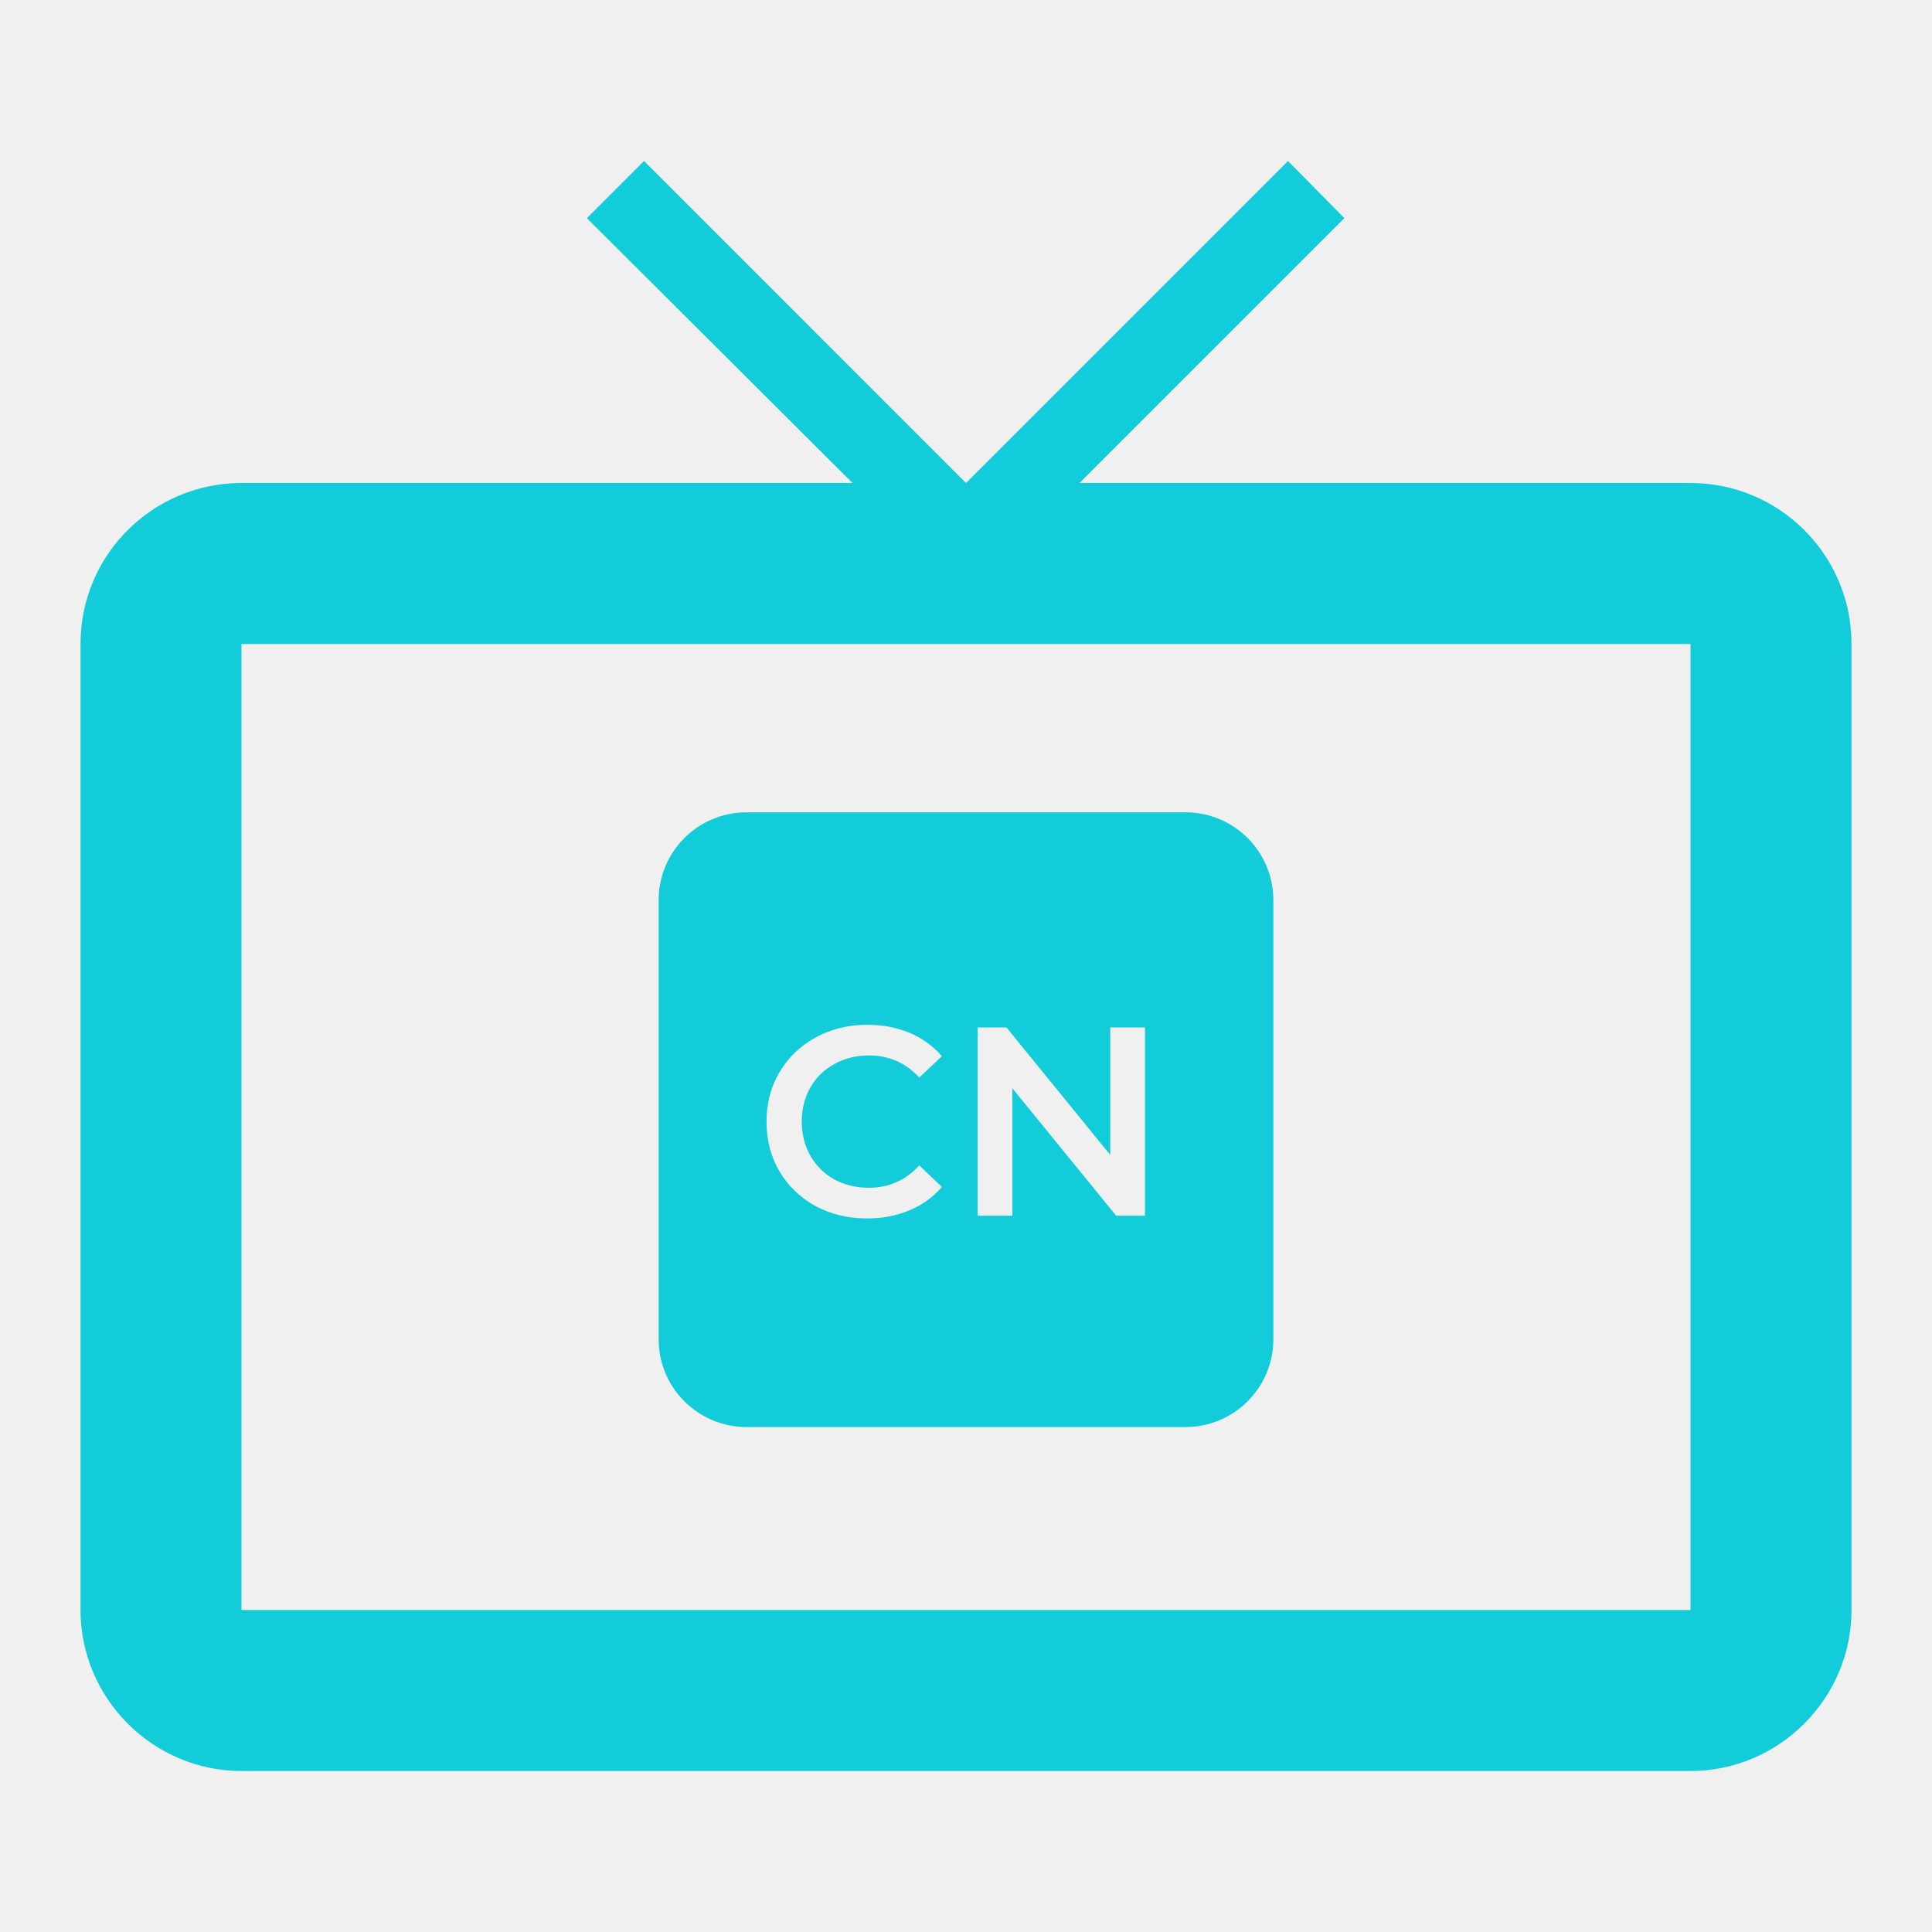
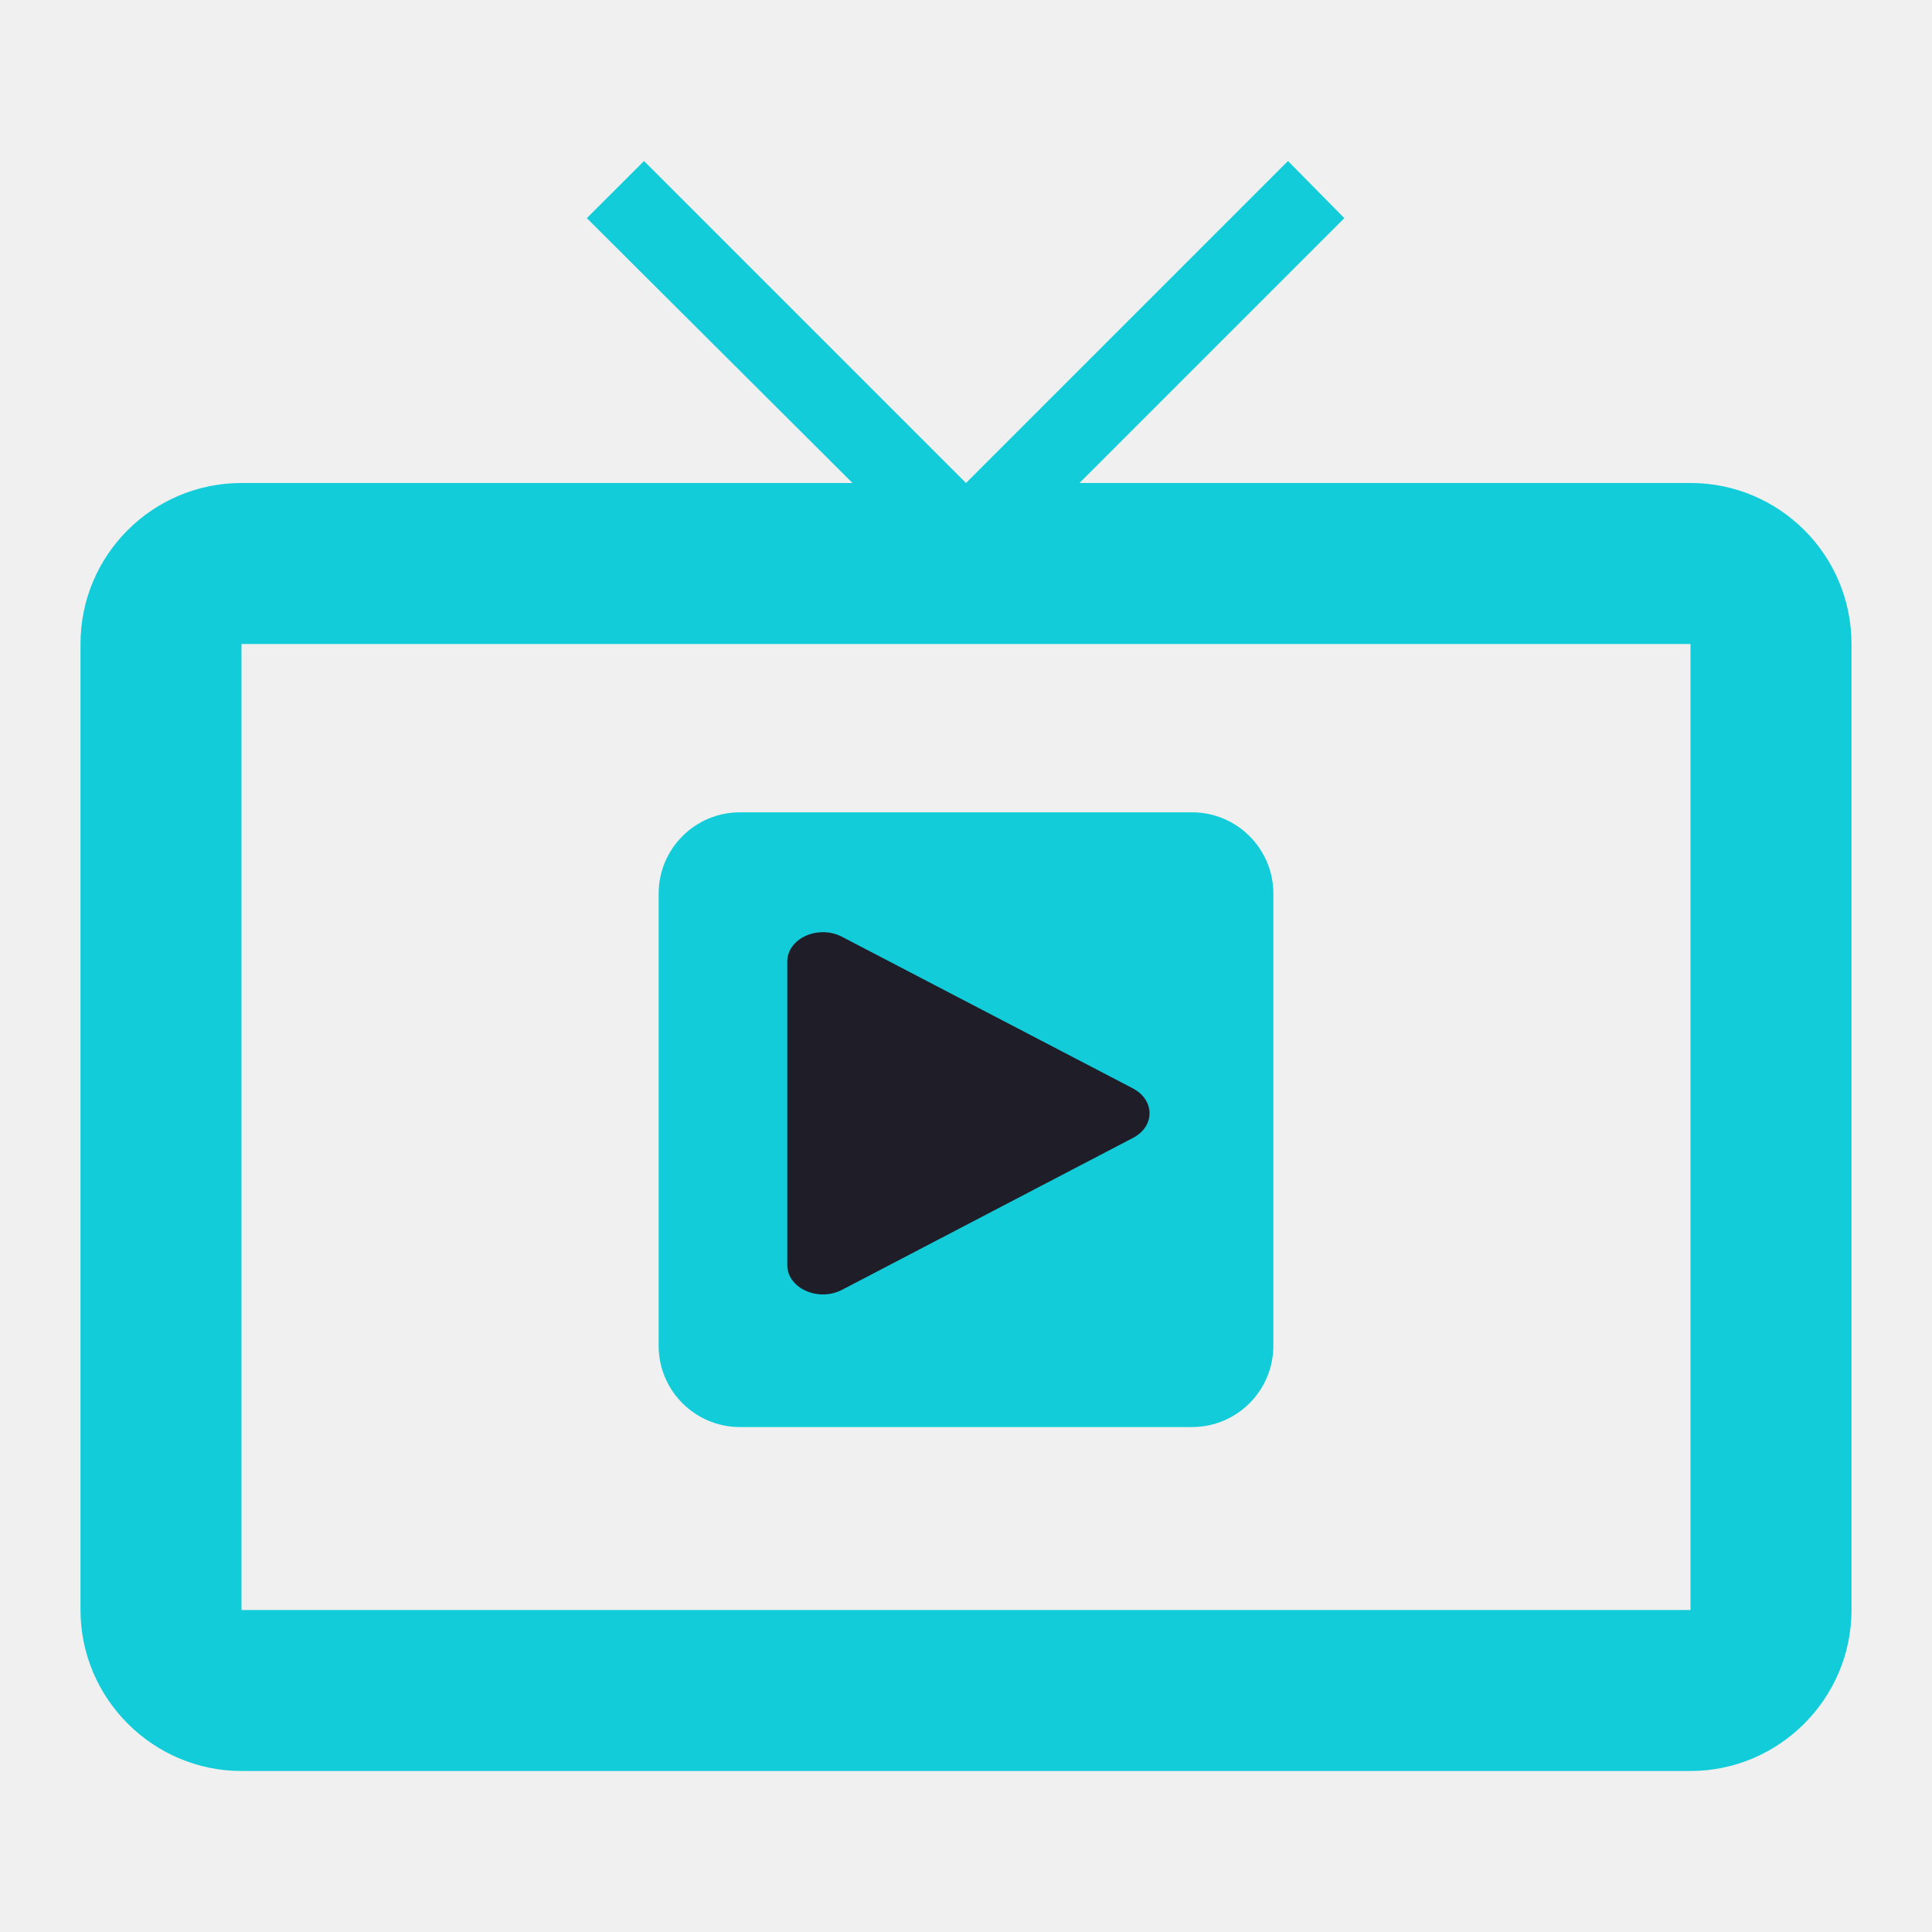
- <svg xmlns="http://www.w3.org/2000/svg" width="88" height="88" viewBox="0 0 88 88" fill="none">
-   <g clip-path="url(#clip0_278_1383)">
-     <path d="M77 22H49.17L61.234 9.937L58.667 7.333L44 22L29.334 7.333L26.73 9.937L38.83 22H11C6.967 22 3.667 25.263 3.667 29.333V73.333C3.667 77.367 6.967 80.667 11 80.667H77C81.034 80.667 84.334 77.367 84.334 73.333V29.333C84.334 25.263 81.034 22 77 22ZM77 73.333H11V29.333H77V73.333Z" fill="#12CDD9" />
-     <path fill-rule="evenodd" clip-rule="evenodd" d="M34 37C31.791 37 30 38.791 30 41V61C30 63.209 31.791 65 34 65H54C56.209 65 58 63.209 58 61V41C58 38.791 56.209 37 54 37H34ZM37.144 54.934C37.846 55.31 38.63 55.498 39.496 55.498C40.198 55.498 40.839 55.375 41.419 55.13C42.007 54.885 42.501 54.53 42.901 54.064L41.872 53.084C41.252 53.762 40.488 54.101 39.581 54.101C38.993 54.101 38.467 53.974 38.001 53.721C37.536 53.46 37.172 53.101 36.911 52.643C36.65 52.186 36.519 51.667 36.519 51.088C36.519 50.508 36.65 49.989 36.911 49.532C37.172 49.075 37.536 48.719 38.001 48.466C38.467 48.205 38.993 48.074 39.581 48.074C40.488 48.074 41.252 48.409 41.872 49.079L42.901 48.111C42.501 47.645 42.011 47.29 41.431 47.045C40.851 46.8 40.21 46.678 39.508 46.678C38.642 46.678 37.858 46.87 37.156 47.253C36.462 47.629 35.915 48.152 35.514 48.821C35.114 49.491 34.914 50.246 34.914 51.088C34.914 51.929 35.11 52.684 35.502 53.354C35.902 54.023 36.45 54.55 37.144 54.934ZM50.841 55.375H52.152V46.8H50.571V52.607L45.843 46.8H44.532V55.375H46.112V49.569L50.841 55.375Z" fill="#12CDD9" />
+ <svg xmlns="http://www.w3.org/2000/svg" width="95" height="95" viewBox="0 0 95 95" fill="none">
+   <g clip-path="url(#clip0_2415_1324)">
+     <path d="M83.125 23.75H53.081L66.104 10.727L63.333 7.917L47.5 23.75L31.667 7.917L28.856 10.727L41.919 23.75H11.875C7.521 23.75 3.958 27.273 3.958 31.667V79.167C3.958 83.521 7.521 87.083 11.875 87.083H83.125C87.479 87.083 91.042 83.521 91.042 79.167V31.667C91.042 27.273 87.479 23.75 83.125 23.75ZM83.125 79.167H11.875V31.667H83.125V79.167Z" fill="#12CDD9" />
+     <path d="M58.614 39.943C60.823 39.943 62.614 41.734 62.614 43.943V66.171C62.614 68.38 60.823 70.171 58.614 70.171H36.386C34.177 70.171 32.386 68.38 32.386 66.171V43.943C32.386 41.734 34.177 39.943 36.386 39.943H58.614ZM42.651 50.39C41.717 50.39 40.87 50.598 40.112 51.013C39.363 51.418 38.772 51.982 38.34 52.705C37.907 53.428 37.691 54.243 37.691 55.151C37.691 56.059 37.903 56.875 38.326 57.597C38.758 58.32 39.349 58.889 40.098 59.303C40.856 59.709 41.703 59.912 42.637 59.912C43.395 59.912 44.088 59.78 44.714 59.515C45.348 59.251 45.882 58.868 46.314 58.365L45.203 57.306C44.533 58.038 43.709 58.404 42.73 58.404C42.095 58.404 41.526 58.268 41.024 57.995C40.522 57.713 40.129 57.325 39.847 56.831C39.565 56.337 39.423 55.777 39.423 55.151C39.423 54.525 39.565 53.965 39.847 53.471C40.129 52.978 40.522 52.594 41.024 52.321C41.526 52.039 42.095 51.898 42.73 51.898C43.709 51.898 44.533 52.26 45.203 52.982L46.314 51.937C45.882 51.435 45.353 51.051 44.727 50.787C44.101 50.523 43.409 50.391 42.651 50.39ZM48.075 50.523V59.78H49.78V53.511L54.885 59.78H56.3V50.523H54.594V56.791L49.49 50.523H48.075Z" fill="#12CDD9" />
+     <rect x="36.705" y="47.5" width="21.591" height="16.193" fill="#12CDD9" />
+     <path d="M38.712 47.28V62.207C38.712 63.345 40.24 64.037 41.416 63.417L55.709 55.954C56.797 55.392 56.797 54.095 55.709 53.519L41.416 46.07C40.24 45.45 38.712 46.142 38.712 47.28Z" fill="#1F1D28" />
  </g>
  <defs>
-     <clipPath id="clip0_278_1383">
-       <rect width="88" height="88" fill="white" />
+     <clipPath id="clip0_2415_1324">
+       <rect width="95" height="95" fill="white" />
    </clipPath>
  </defs>
</svg>
